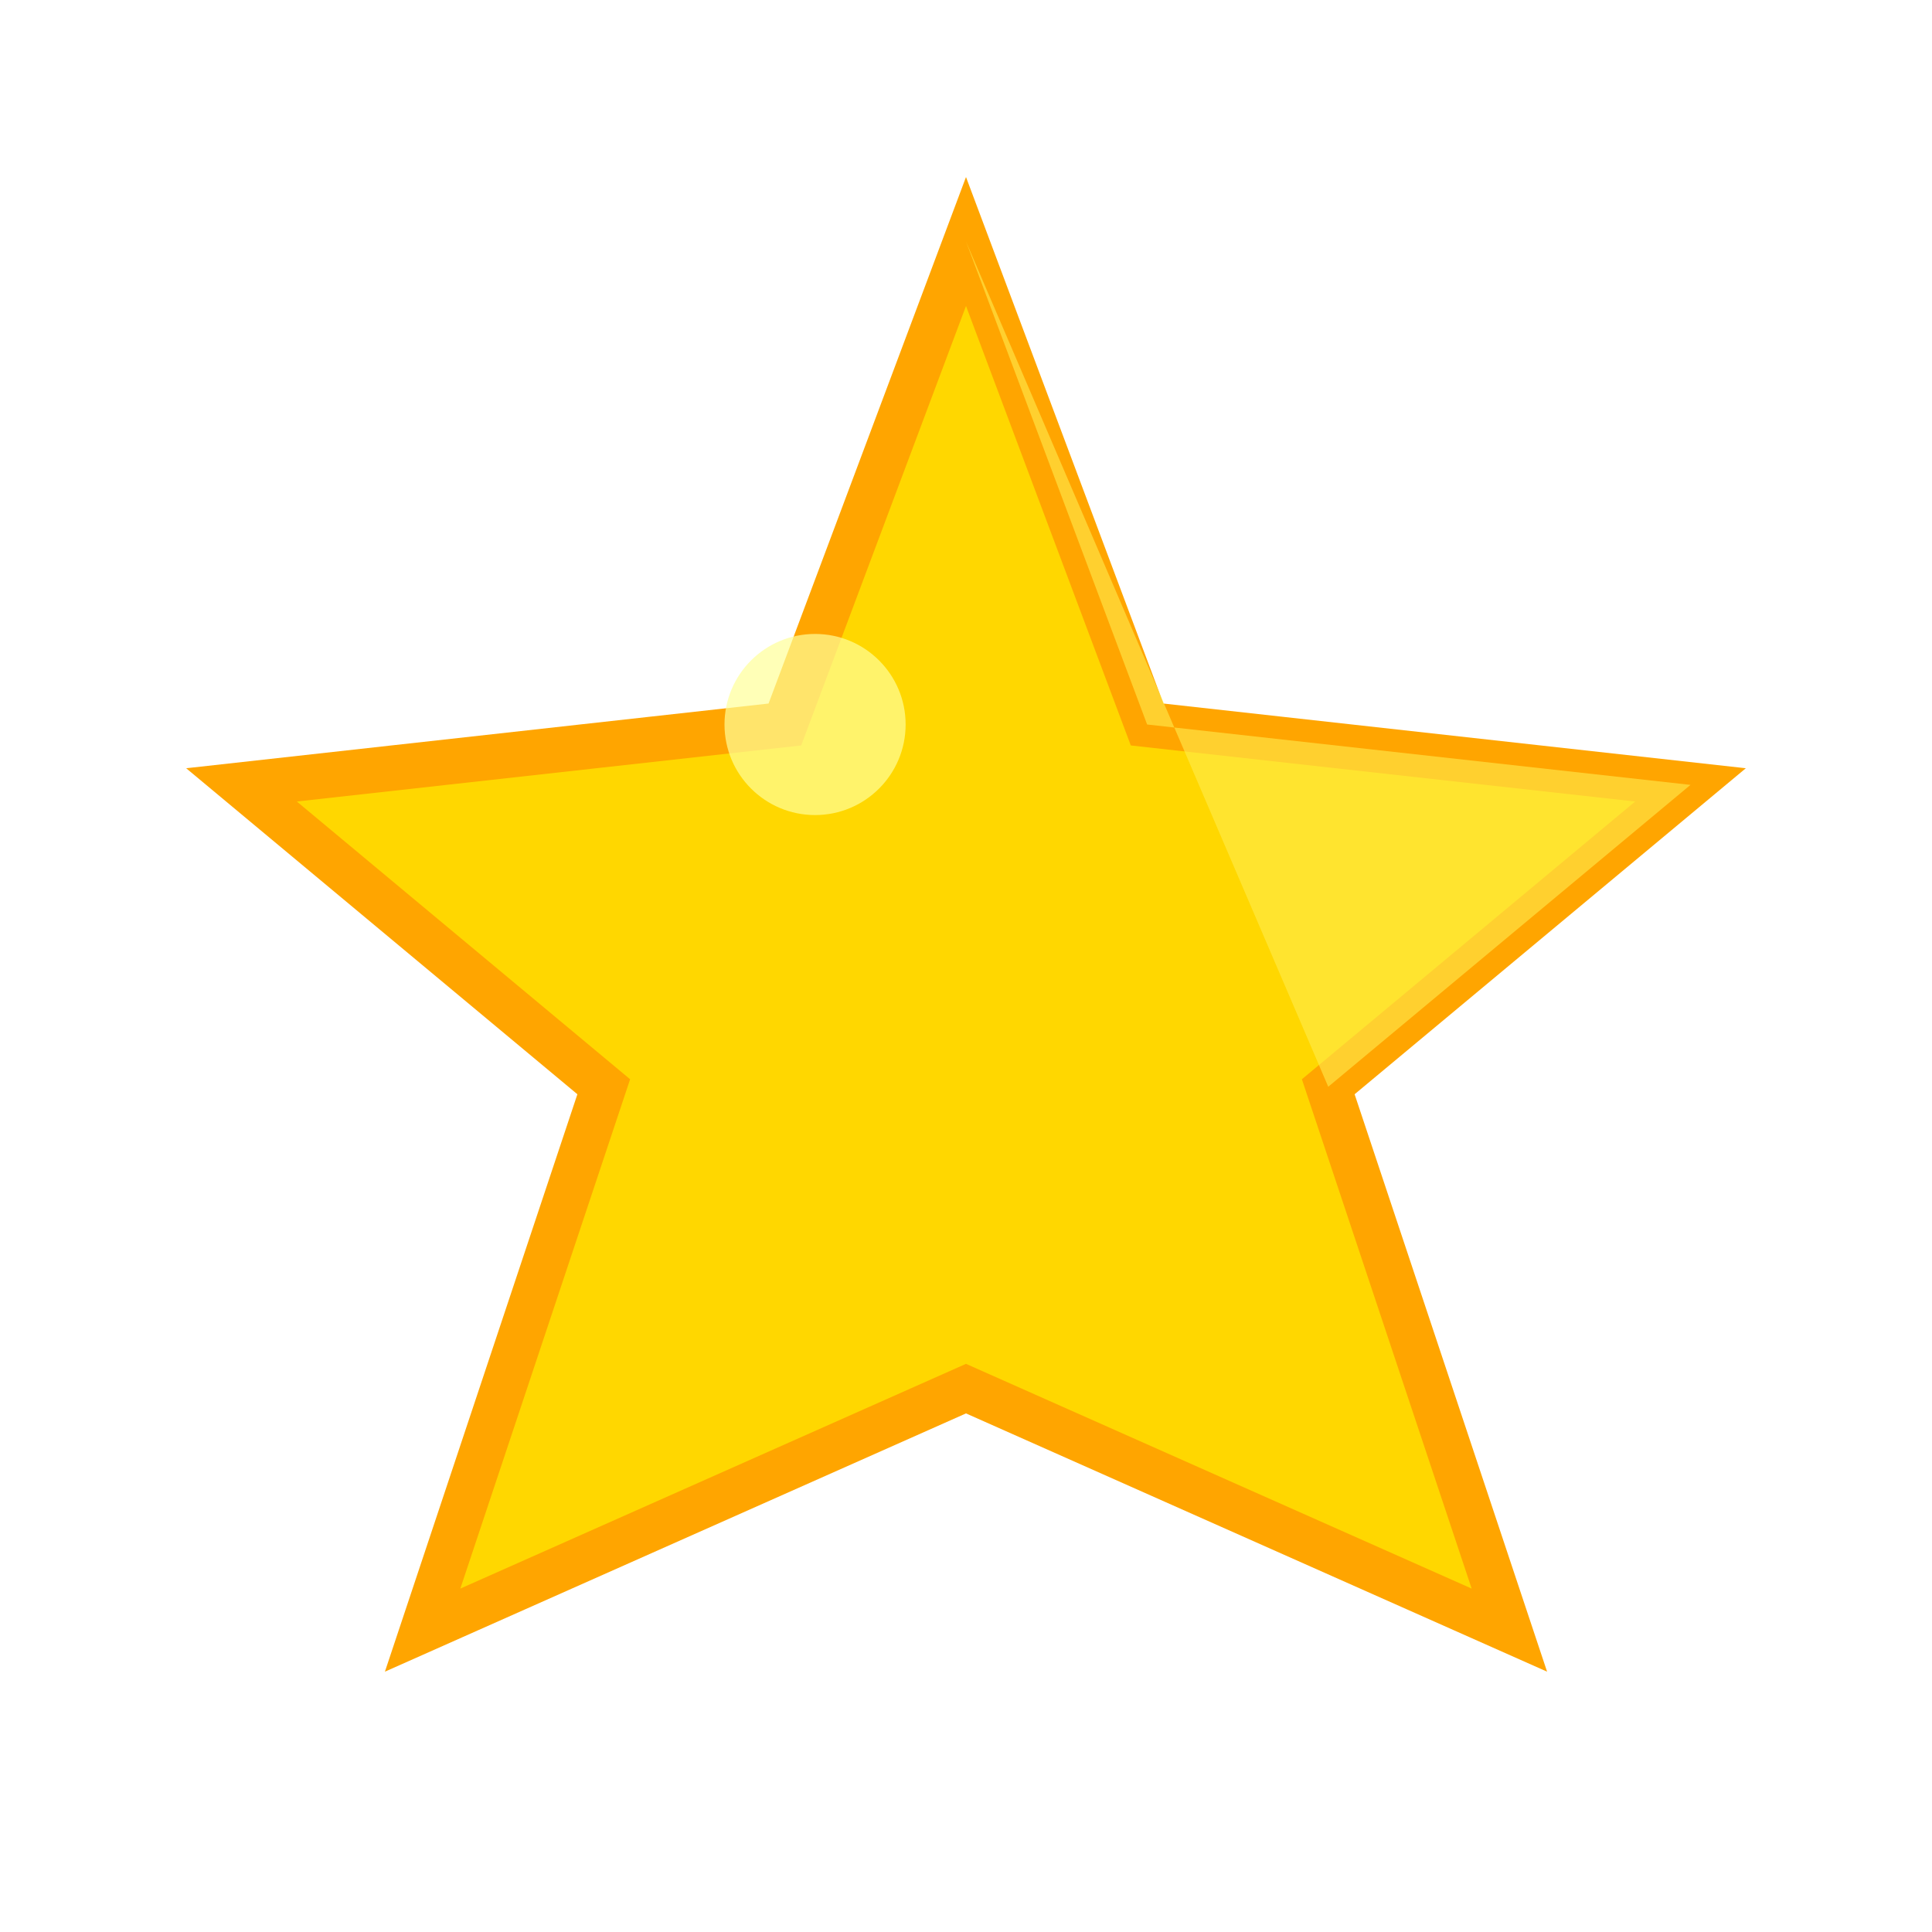
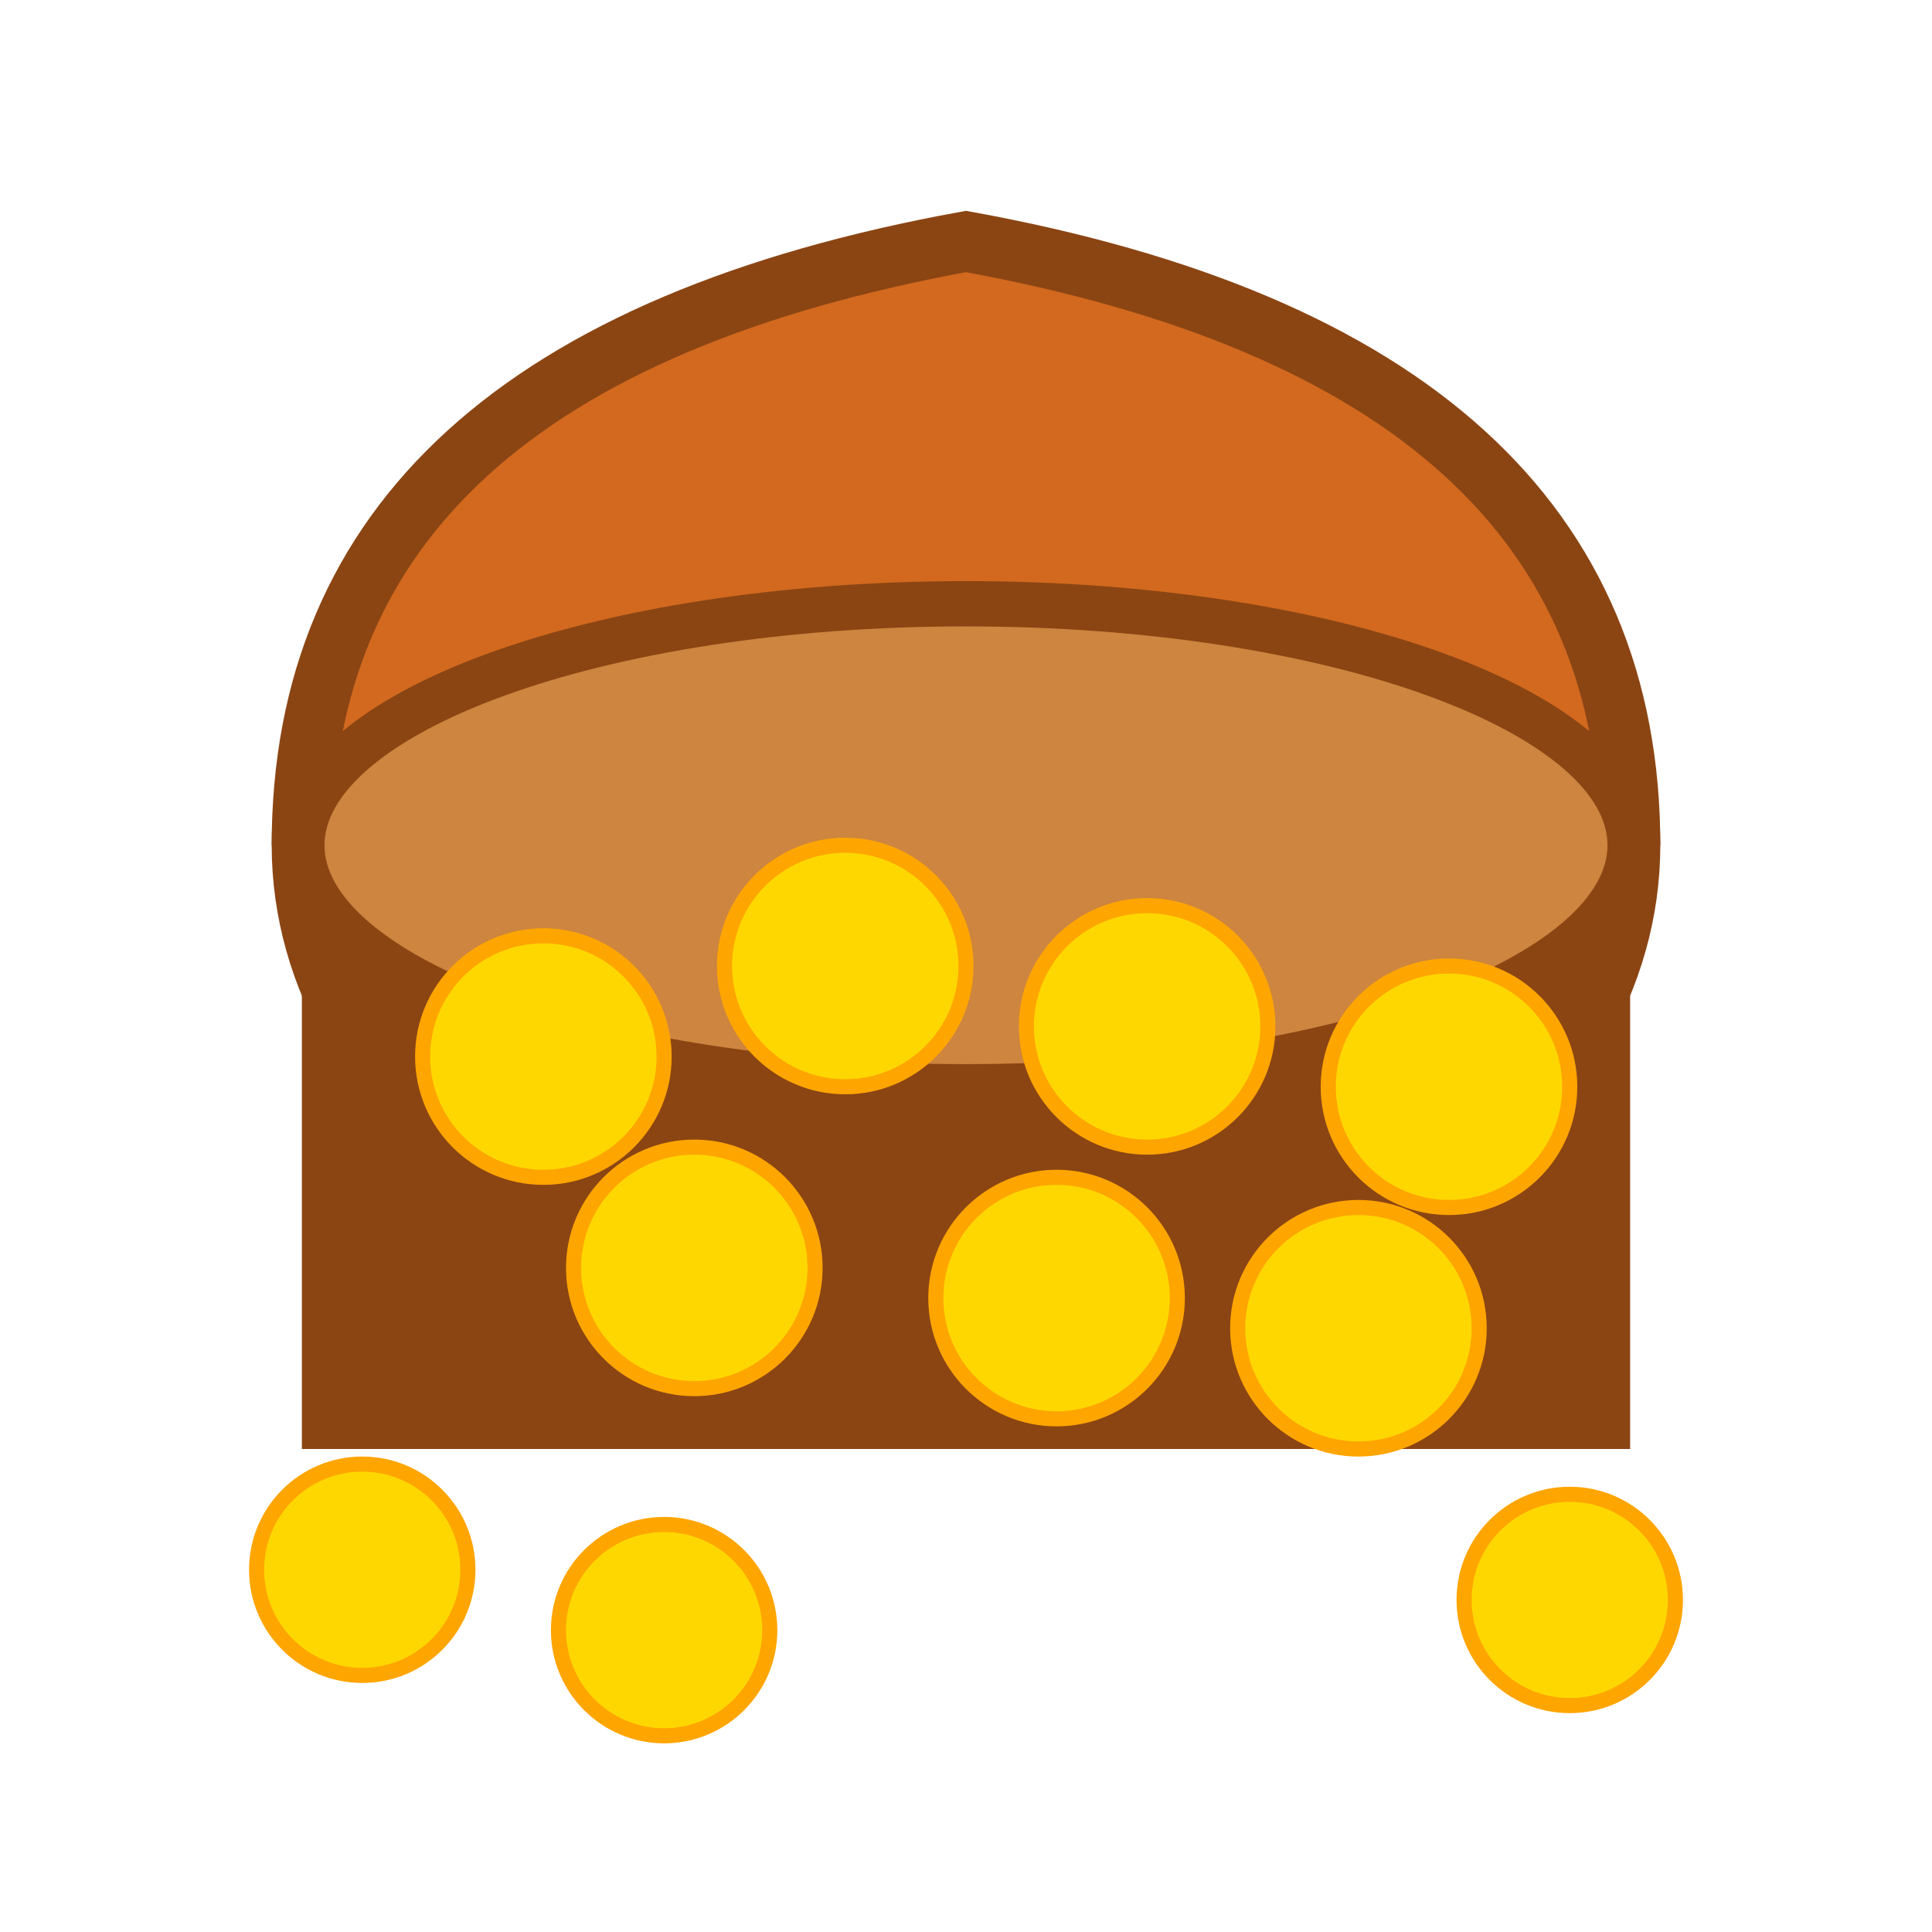
<svg xmlns="http://www.w3.org/2000/svg" viewBox="0 0 64 64">
-   <g transform="translate(32, 32)">
-     <polygon points="0,-24 6,-8 24,-6 12,4 18,22 0,14 -18,22 -12,4 -24,-6 -6,-8" fill="#FFD700" stroke="#FFA500" stroke-width="1.5" />
-     <polygon points="0,-24 6,-8 24,-6 12,4" fill="#FFED4E" opacity="0.6" />
-     <circle cx="-5" cy="-8" r="3" fill="#FFFF99" opacity="0.7" />
-   </g>
+   <ellipse cx="32" cy="28" rx="22" ry="16" fill="#CD853F" stroke="#8B4513" stroke-width="2" />
+   <rect x="10" y="28" width="44" height="20" fill="#8B4513" />
+   <path d="M 10 28 Q 10 12 32 8 Q 54 12 54 28" fill="#D2691E" stroke="#8B4513" stroke-width="2" />
+   <ellipse cx="32" cy="28" rx="22" ry="8" fill="#CD853F" stroke="#8B4513" stroke-width="1.5" />
+   <circle cx="18" cy="35" r="4" fill="#FFD700" stroke="#FFA500" stroke-width="0.5" />
+   <circle cx="28" cy="32" r="4" fill="#FFD700" stroke="#FFA500" stroke-width="0.5" />
+   <circle cx="38" cy="34" r="4" fill="#FFD700" stroke="#FFA500" stroke-width="0.5" />
+   <circle cx="48" cy="36" r="4" fill="#FFD700" stroke="#FFA500" stroke-width="0.5" />
+   <circle cx="23" cy="42" r="4" fill="#FFD700" stroke="#FFA500" stroke-width="0.5" />
+   <circle cx="35" cy="43" r="4" fill="#FFD700" stroke="#FFA500" stroke-width="0.5" />
+   <circle cx="45" cy="44" r="4" fill="#FFD700" stroke="#FFA500" stroke-width="0.5" />
+   <circle cx="12" cy="52" r="3.5" fill="#FFD700" stroke="#FFA500" stroke-width="0.5" />
+   <circle cx="22" cy="54" r="3.5" fill="#FFD700" stroke="#FFA500" stroke-width="0.5" />
+   <circle cx="52" cy="53" r="3.5" fill="#FFD700" stroke="#FFA500" stroke-width="0.5" />
</svg>
